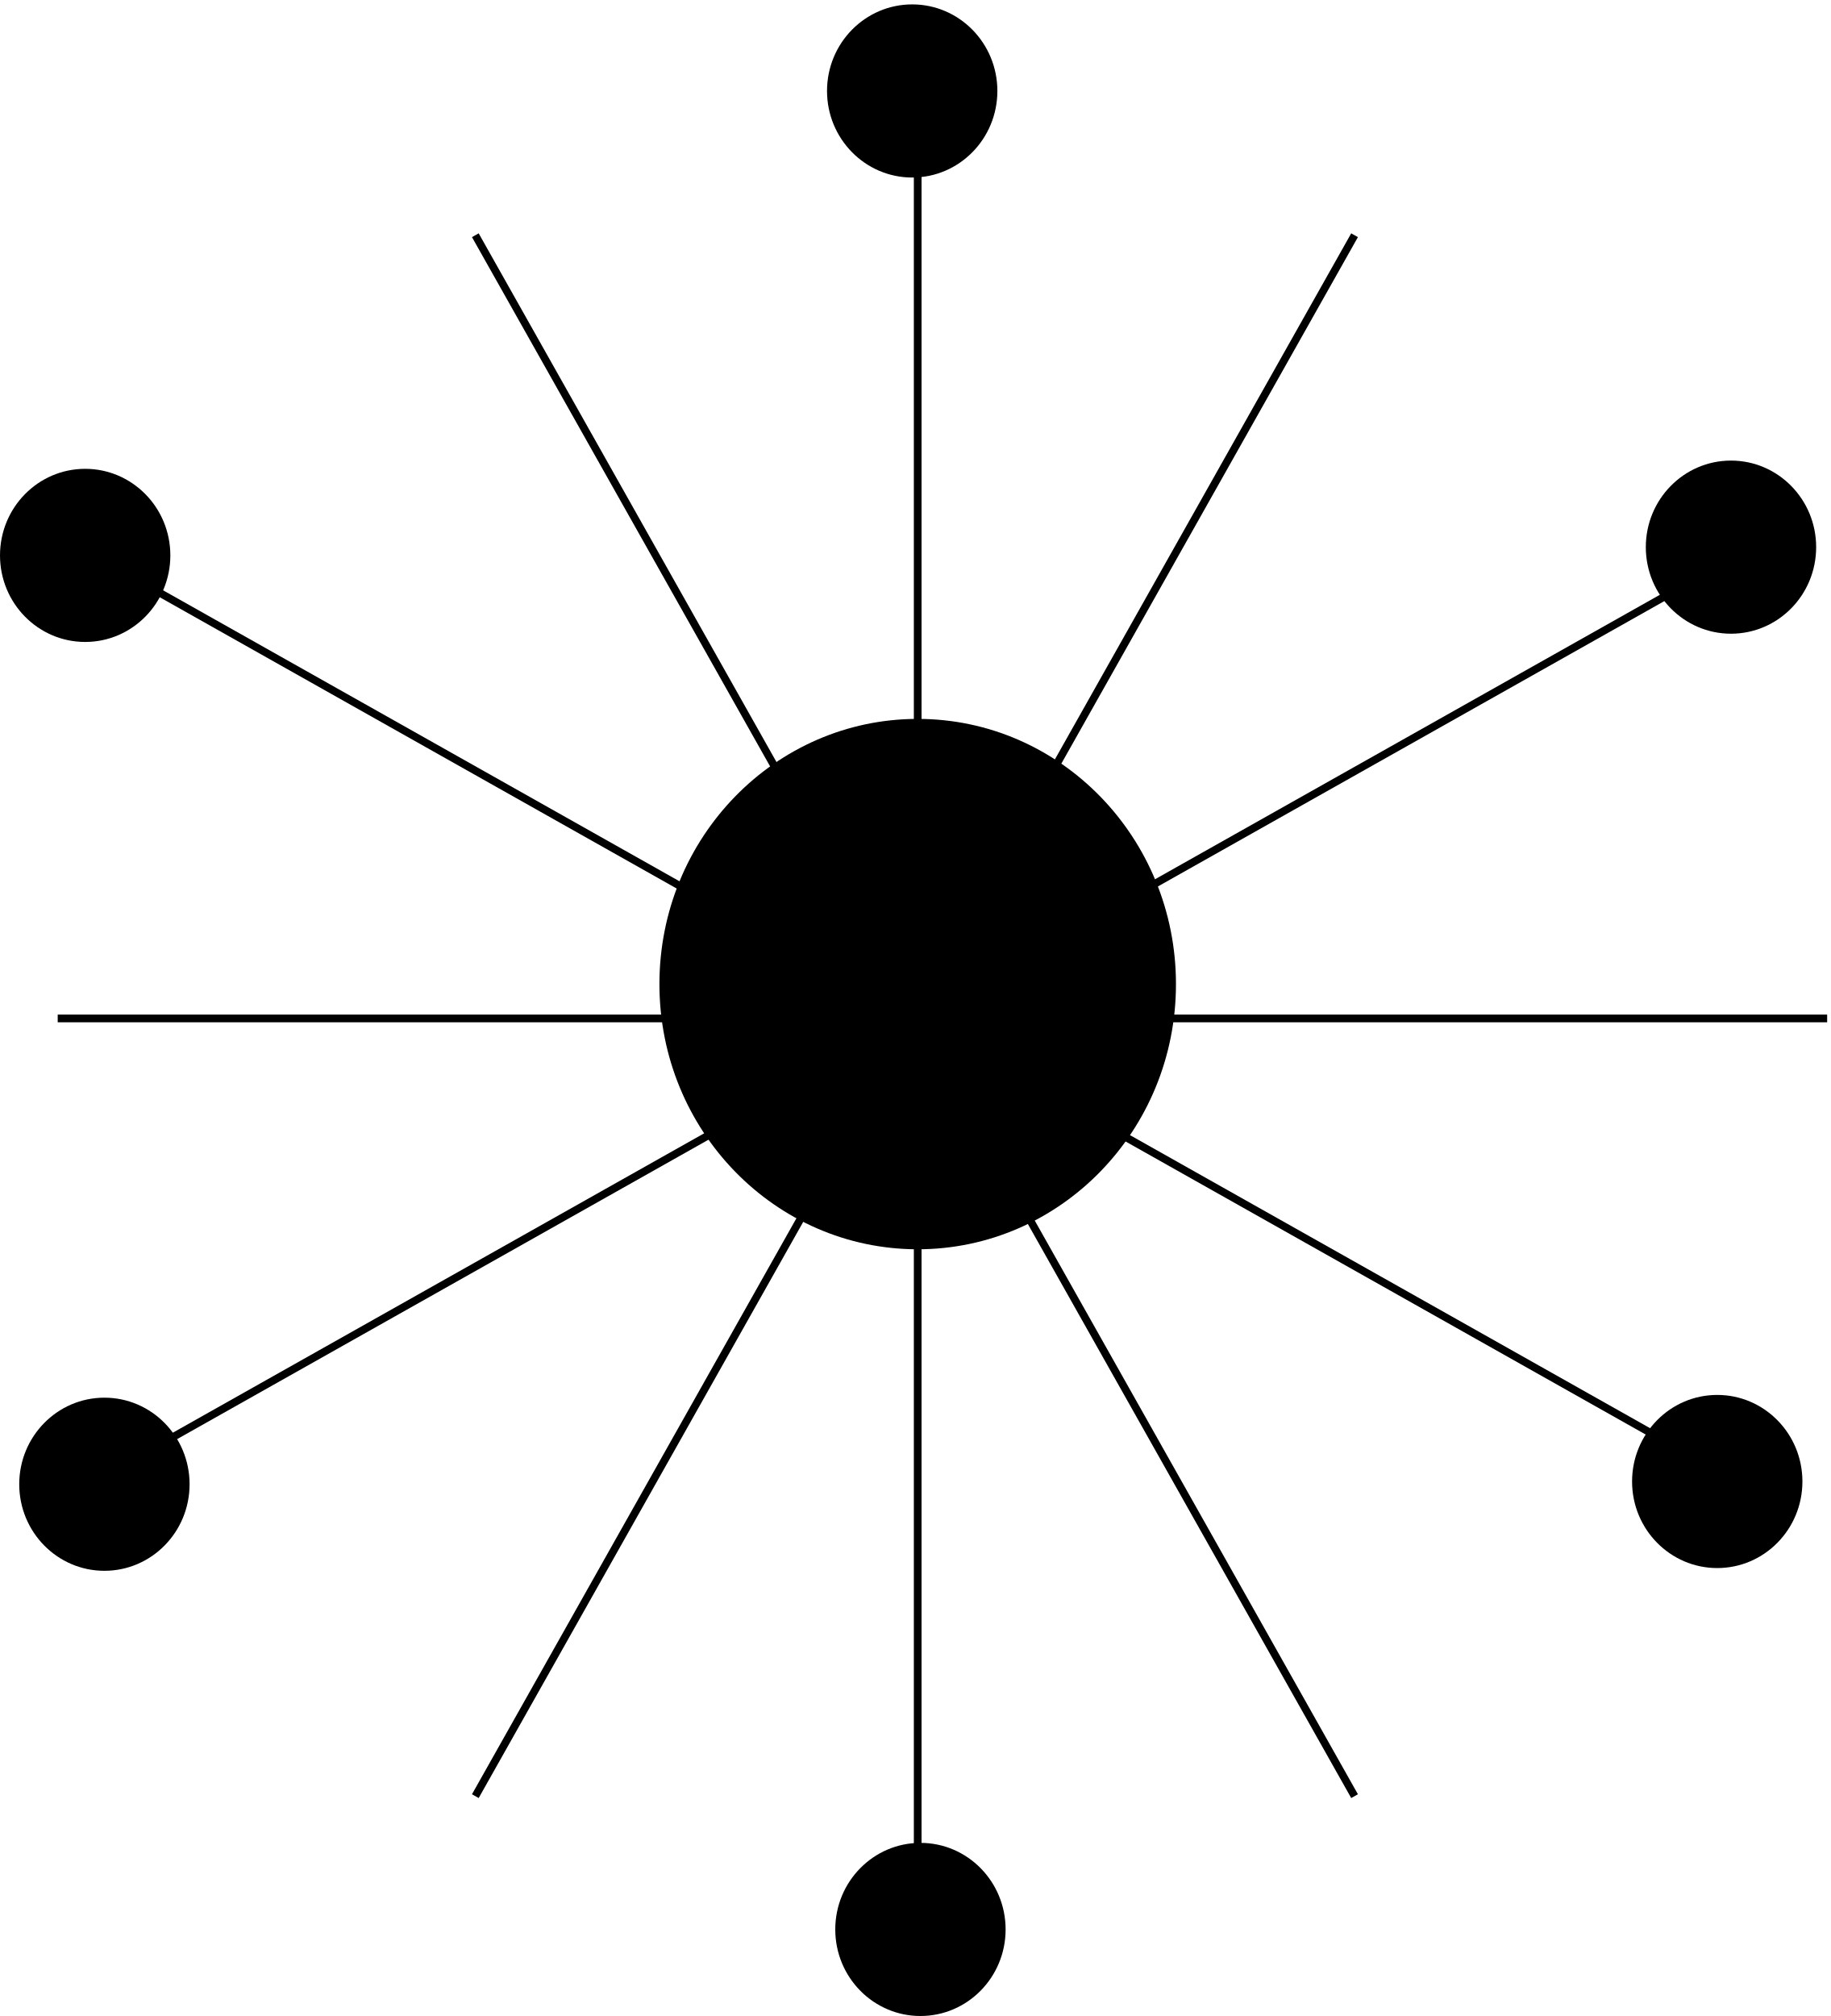
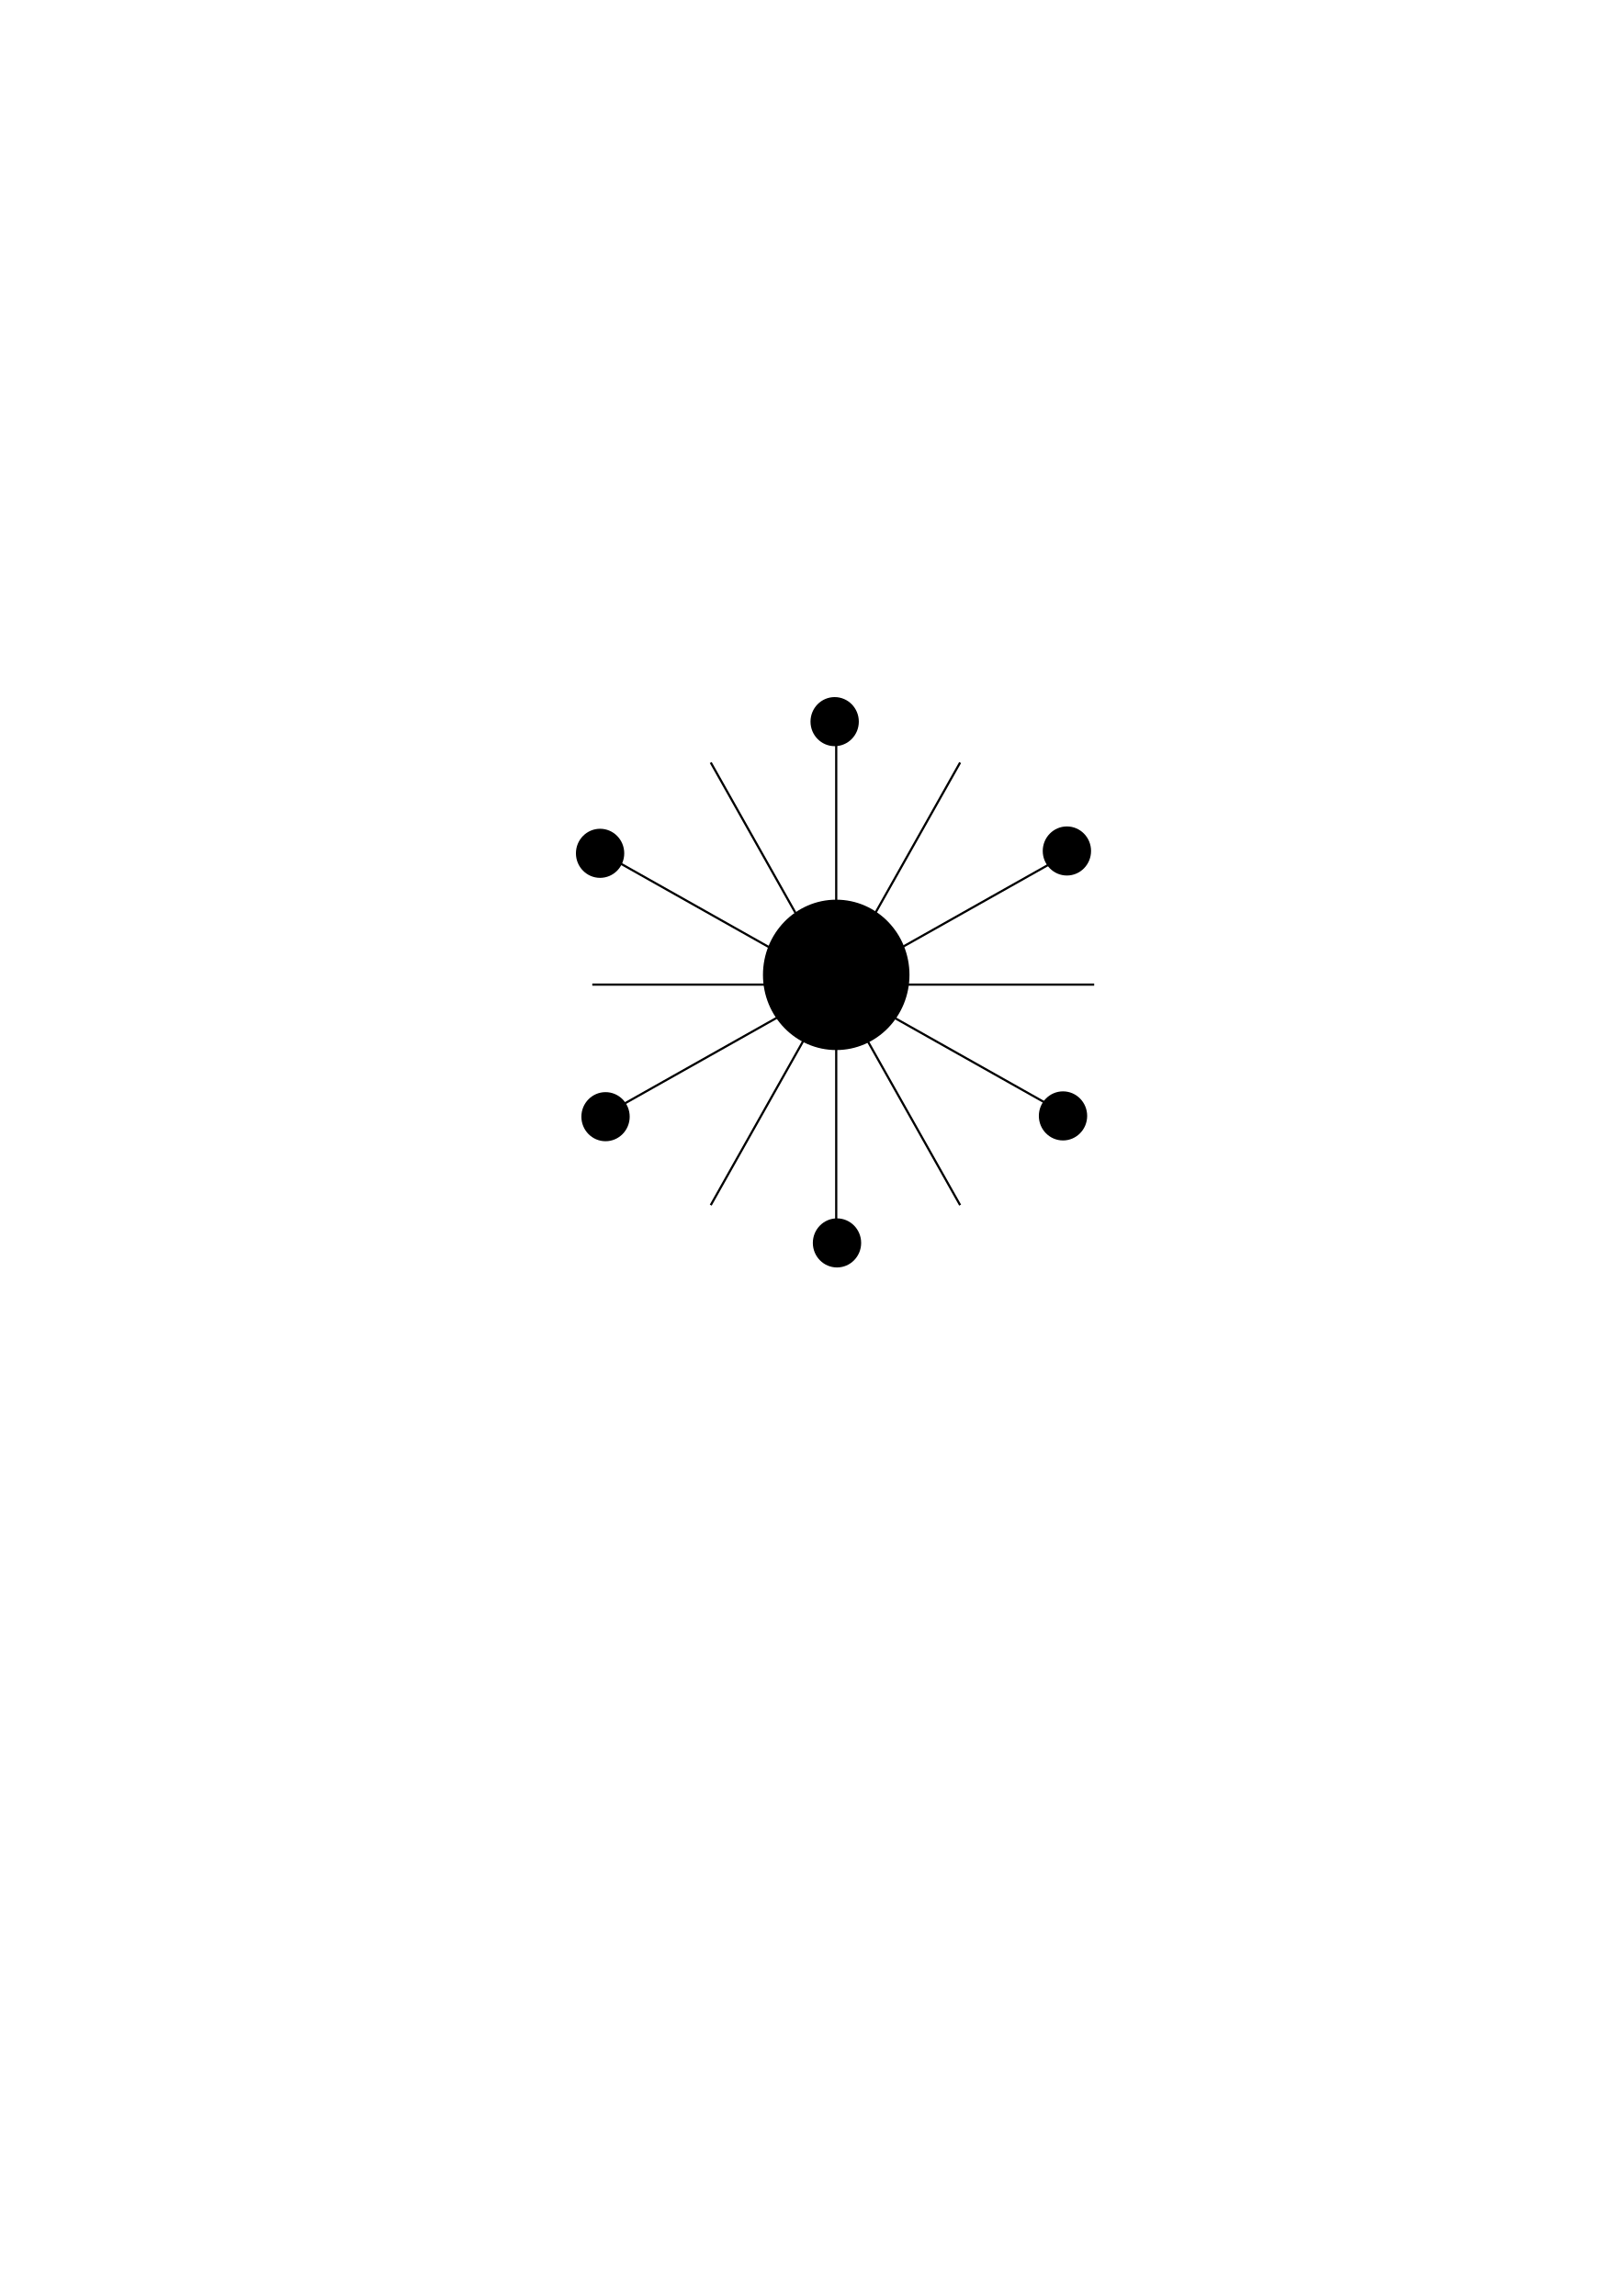
- <svg xmlns="http://www.w3.org/2000/svg" width="238" height="262" viewBox="0 0 238 262" id="svg2" version="1.1">
+ <svg xmlns="http://www.w3.org/2000/svg" width="210mm" height="297mm" viewBox="0 0 744.094 1052.362" id="svg2" version="1.1">
  <defs id="defs4" />
-   <g id="layer1" transform="translate(0,-790.3622)">
-     <g id="g3473" transform="translate(-263.9286,471.4286)">
-       <g id="g4140">
-         <path style="fill:none;stroke:#000000;stroke-width:1px;stroke-linecap:butt;stroke-linejoin:miter;stroke-opacity:1" d="M 325.714,349.505 440,552.362" id="path4136" />
-         <path id="path4138" d="M 440,349.505 325.714,552.362" style="fill:none;stroke:#000000;stroke-width:1px;stroke-linecap:butt;stroke-linejoin:miter;stroke-opacity:1" />
-       </g>
-       <g transform="matrix(0,1,-1,0,833.8571,68.46173)" id="g4144">
-         <path id="path4146" d="M 325.714,349.505 440,552.362" style="fill:none;stroke:#000000;stroke-width:1px;stroke-linecap:butt;stroke-linejoin:miter;stroke-opacity:1" />
-         <path style="fill:none;stroke:#000000;stroke-width:1px;stroke-linecap:butt;stroke-linejoin:miter;stroke-opacity:1" d="M 440,349.505 325.714,552.362" id="path4148" />
-       </g>
-       <path id="path4158" d="m 271.429,451.291 230,0" style="fill:none;stroke:#000000;stroke-width:1px;stroke-linecap:butt;stroke-linejoin:miter;stroke-opacity:1" />
-       <path id="path4160" d="m 383.214,334.862 0,229.286" style="fill:none;stroke:#000000;stroke-width:1px;stroke-linecap:butt;stroke-linejoin:miter;stroke-opacity:1" />
-       <ellipse ry="11.25" rx="11.071" cy="391.112" cx="275" id="path4162" style="fill:#000000;fill-opacity:1;stroke:none" d="m 286.071,391.112 c 0,6.213 -4.957,11.25 -11.071,11.25 -6.115,0 -11.071,-5.037 -11.071,-11.25 0,-6.213 4.957,-11.25 11.071,-11.25 6.115,0 11.071,5.037 11.071,11.25 z" />
-       <ellipse style="fill:#000000;fill-opacity:1;stroke:none" id="ellipse4164" cx="382.5" cy="330.755" rx="11.071" ry="11.25" d="m 393.571,330.755 c 0,6.213 -4.957,11.25 -11.071,11.25 -6.115,0 -11.071,-5.037 -11.071,-11.25 0,-6.213 4.957,-11.25 11.071,-11.25 6.115,0 11.071,5.037 11.071,11.25 z" />
-       <ellipse ry="11.25" rx="11.071" cy="390.041" cx="488.929" id="ellipse4166" style="fill:#000000;fill-opacity:1;stroke:none" d="m 500,390.041 c 0,6.213 -4.957,11.25 -11.071,11.25 -6.115,0 -11.071,-5.037 -11.071,-11.25 0,-6.213 4.957,-11.25 11.071,-11.25 6.115,0 11.071,5.037 11.071,11.25 z" />
-       <ellipse style="fill:#000000;fill-opacity:1;stroke:none" id="ellipse4168" cx="487.143" cy="511.469" rx="11.071" ry="11.25" d="m 498.214,511.469 c 0,6.213 -4.957,11.25 -11.071,11.25 -6.115,0 -11.071,-5.037 -11.071,-11.25 0,-6.213 4.957,-11.25 11.071,-11.25 6.115,0 11.071,5.037 11.071,11.25 z" />
-       <ellipse ry="11.25" rx="11.071" cy="569.684" cx="383.571" id="ellipse4170" style="fill:#000000;fill-opacity:1;stroke:none" d="m 394.643,569.684 c 0,6.213 -4.957,11.25 -11.071,11.25 -6.115,0 -11.071,-5.037 -11.071,-11.25 0,-6.213 4.957,-11.25 11.071,-11.25 6.115,0 11.071,5.037 11.071,11.25 z" />
-       <ellipse style="fill:#000000;fill-opacity:1;stroke:none" id="ellipse4172" cx="277.5" cy="511.826" rx="11.071" ry="11.25" d="m 288.571,511.826 c 0,6.213 -4.957,11.25 -11.071,11.25 -6.115,0 -11.071,-5.037 -11.071,-11.25 0,-6.213 4.957,-11.25 11.071,-11.25 6.115,0 11.071,5.037 11.071,11.25 z" />
-       <ellipse style="fill:#000000;fill-opacity:1;stroke:none" id="ellipse4186" cx="383.214" cy="446.826" rx="33.571" ry="34.464" d="m 416.786,446.826 c 0,19.034 -15.03,34.464 -33.571,34.464 -18.541,0 -33.571,-15.43 -33.571,-34.464 0,-19.034 15.03,-34.464 33.571,-34.464 18.541,0 33.571,15.43 33.571,34.464 z" />
+   <g id="layer1">
+     <g id="g4140">
+       <path id="path4136" d="M 325.714,349.505 440,552.362" style="fill:none;fill-rule:evenodd;stroke:#000000;stroke-width:1px;stroke-linecap:butt;stroke-linejoin:miter;stroke-opacity:1" />
+       <path style="fill:none;fill-rule:evenodd;stroke:#000000;stroke-width:1px;stroke-linecap:butt;stroke-linejoin:miter;stroke-opacity:1" d="M 440,349.505 325.714,552.362" id="path4138" />
    </g>
+     <g id="g4144" transform="matrix(0,1,-1,0,833.8571,68.46173)">
+       <path style="fill:none;fill-rule:evenodd;stroke:#000000;stroke-width:1px;stroke-linecap:butt;stroke-linejoin:miter;stroke-opacity:1" d="M 325.714,349.505 440,552.362" id="path4146" />
+       <path id="path4148" d="M 440,349.505 325.714,552.362" style="fill:none;fill-rule:evenodd;stroke:#000000;stroke-width:1px;stroke-linecap:butt;stroke-linejoin:miter;stroke-opacity:1" />
+     </g>
+     <path style="fill:none;fill-rule:evenodd;stroke:#000000;stroke-width:1px;stroke-linecap:butt;stroke-linejoin:miter;stroke-opacity:1" d="m 271.429,451.291 230,0" id="path4158" />
+     <path style="fill:none;fill-rule:evenodd;stroke:#000000;stroke-width:1px;stroke-linecap:butt;stroke-linejoin:miter;stroke-opacity:1" d="m 383.214,334.862 0,229.286" id="path4160" />
+     <ellipse style="fill:#000000;fill-opacity:1;stroke:none" id="path4162" cx="275" cy="391.112" rx="11.071" ry="11.25" />
+     <ellipse ry="11.25" rx="11.071" cy="330.755" cx="382.5" id="ellipse4164" style="fill:#000000;fill-opacity:1;stroke:none" />
+     <ellipse style="fill:#000000;fill-opacity:1;stroke:none" id="ellipse4166" cx="488.929" cy="390.041" rx="11.071" ry="11.25" />
+     <ellipse ry="11.25" rx="11.071" cy="511.469" cx="487.143" id="ellipse4168" style="fill:#000000;fill-opacity:1;stroke:none" />
+     <ellipse style="fill:#000000;fill-opacity:1;stroke:none" id="ellipse4170" cx="383.571" cy="569.684" rx="11.071" ry="11.25" />
+     <ellipse ry="11.25" rx="11.071" cy="511.826" cx="277.5" id="ellipse4172" style="fill:#000000;fill-opacity:1;stroke:none" />
+     <ellipse ry="34.464" rx="33.571" cy="446.826" cx="383.214" id="ellipse4186" style="fill:#000000;fill-opacity:1;stroke:none" />
  </g>
</svg>
